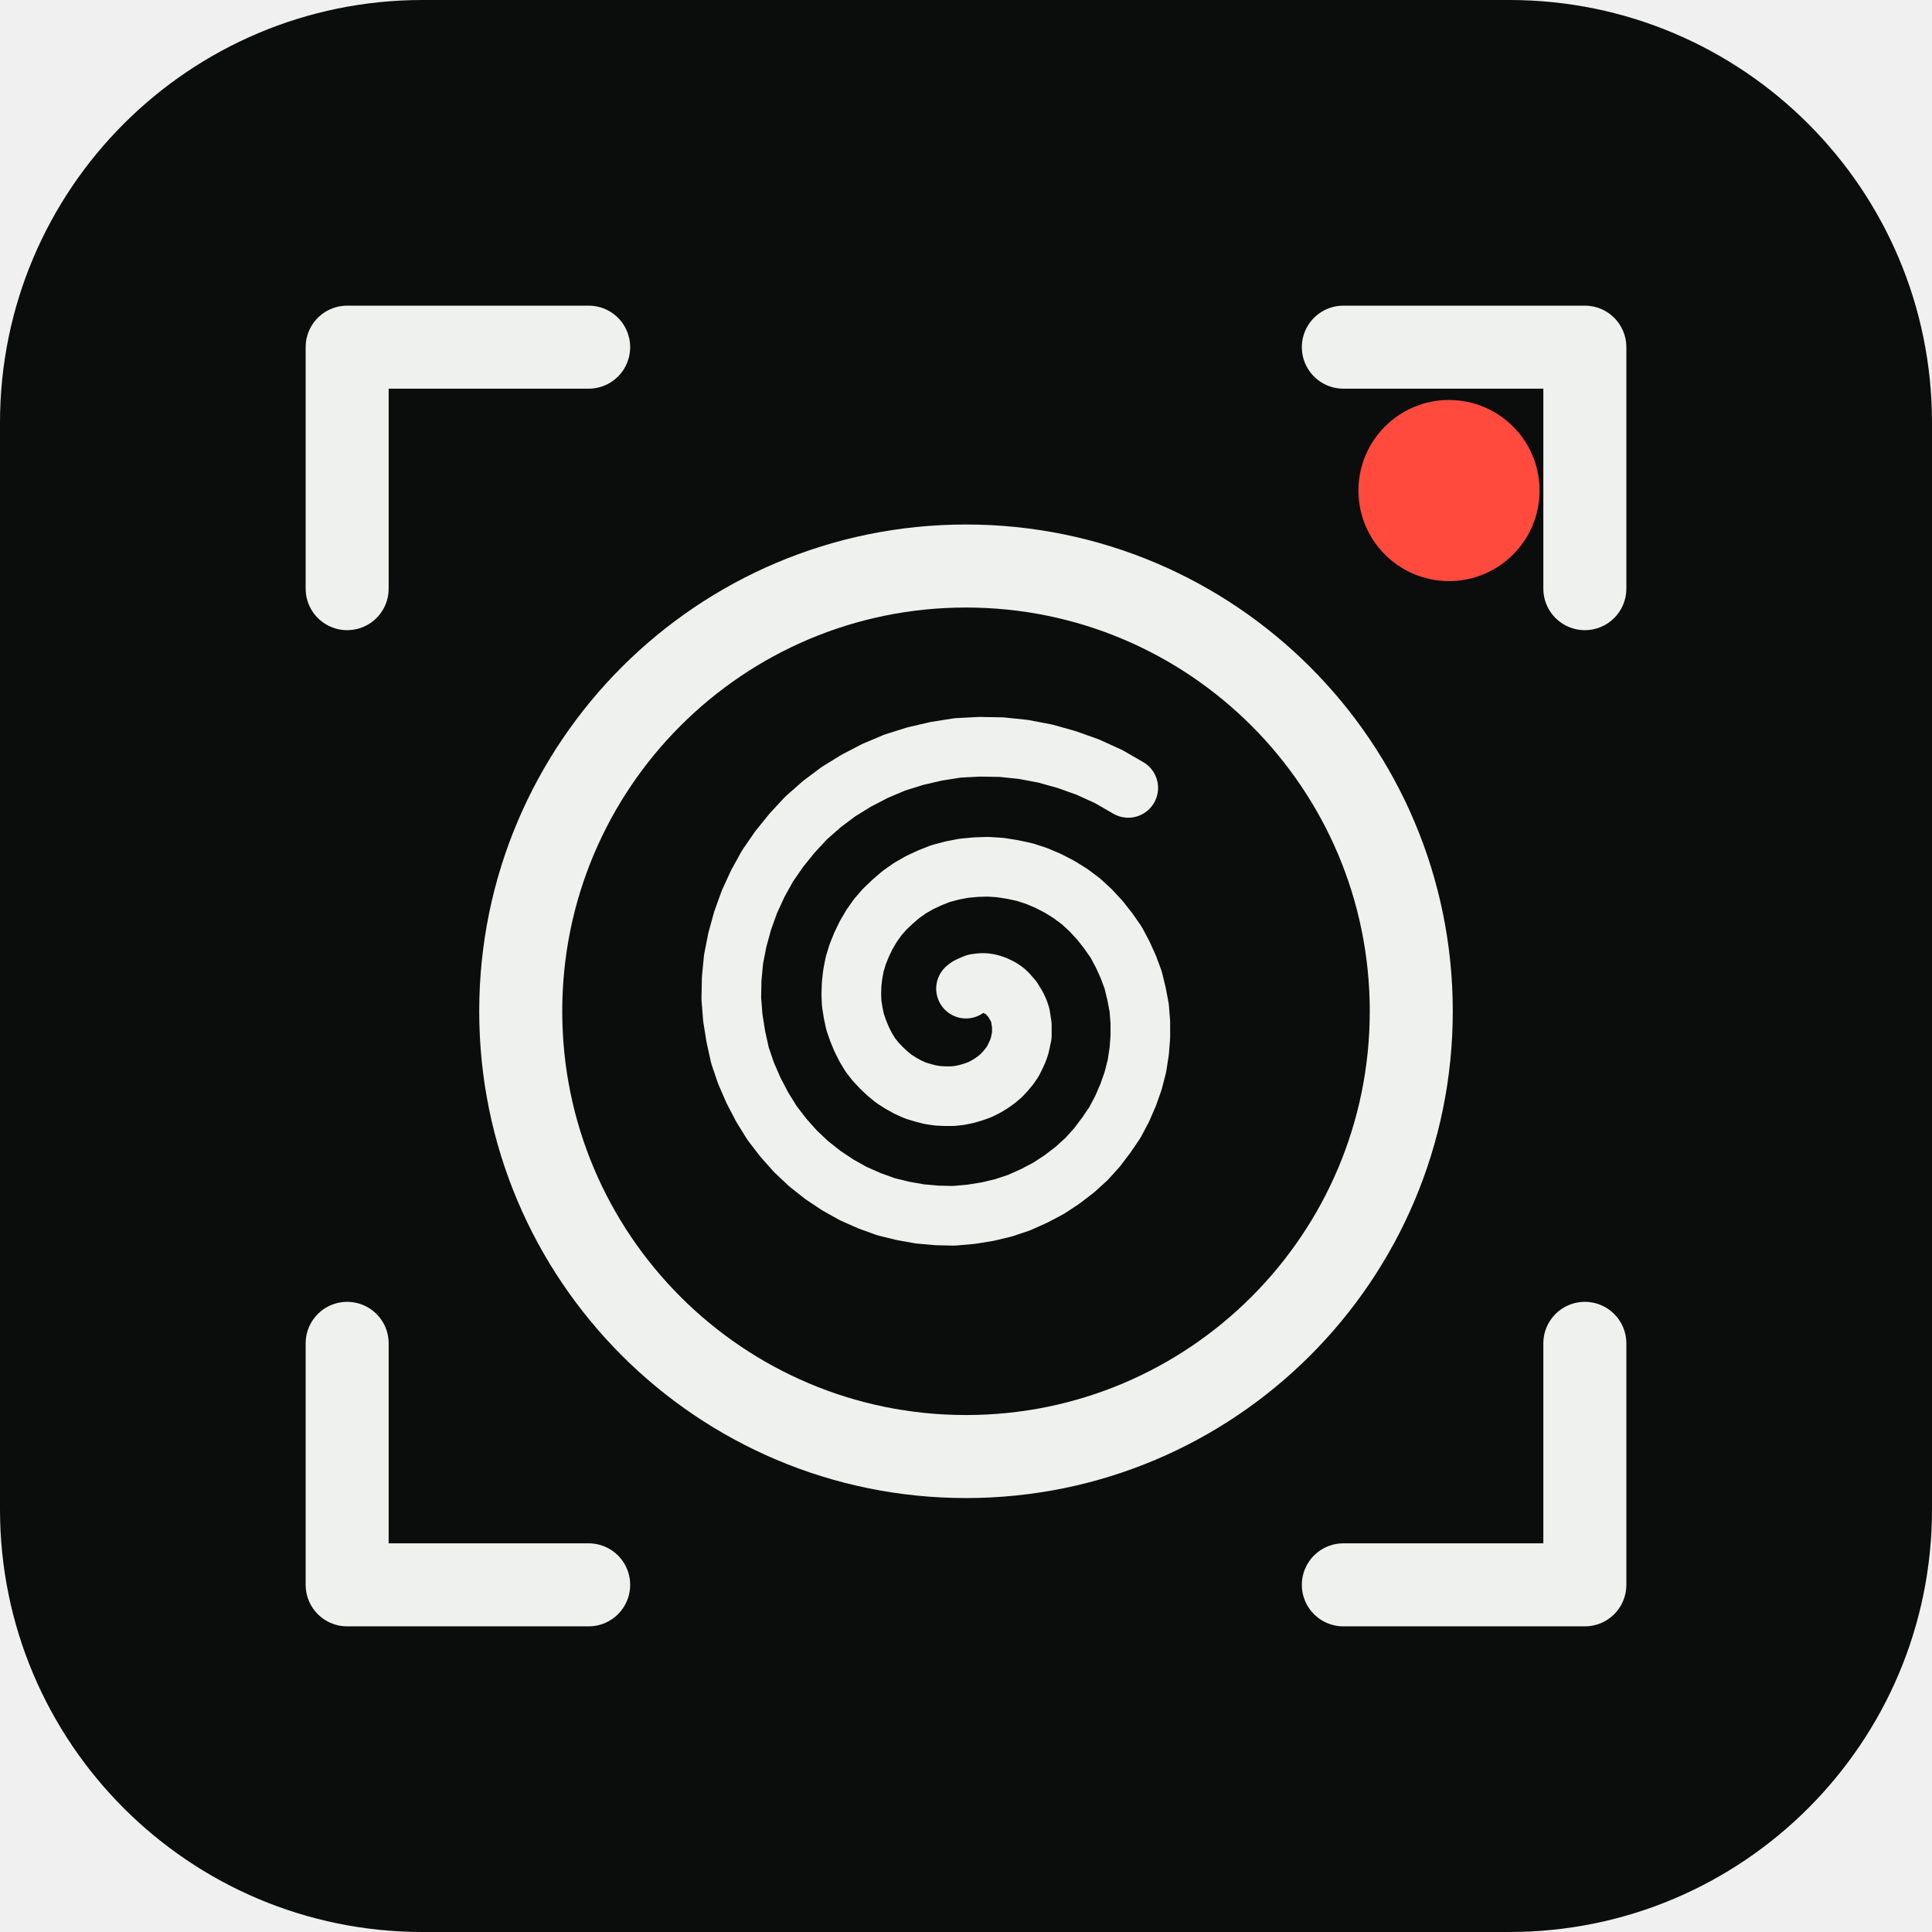
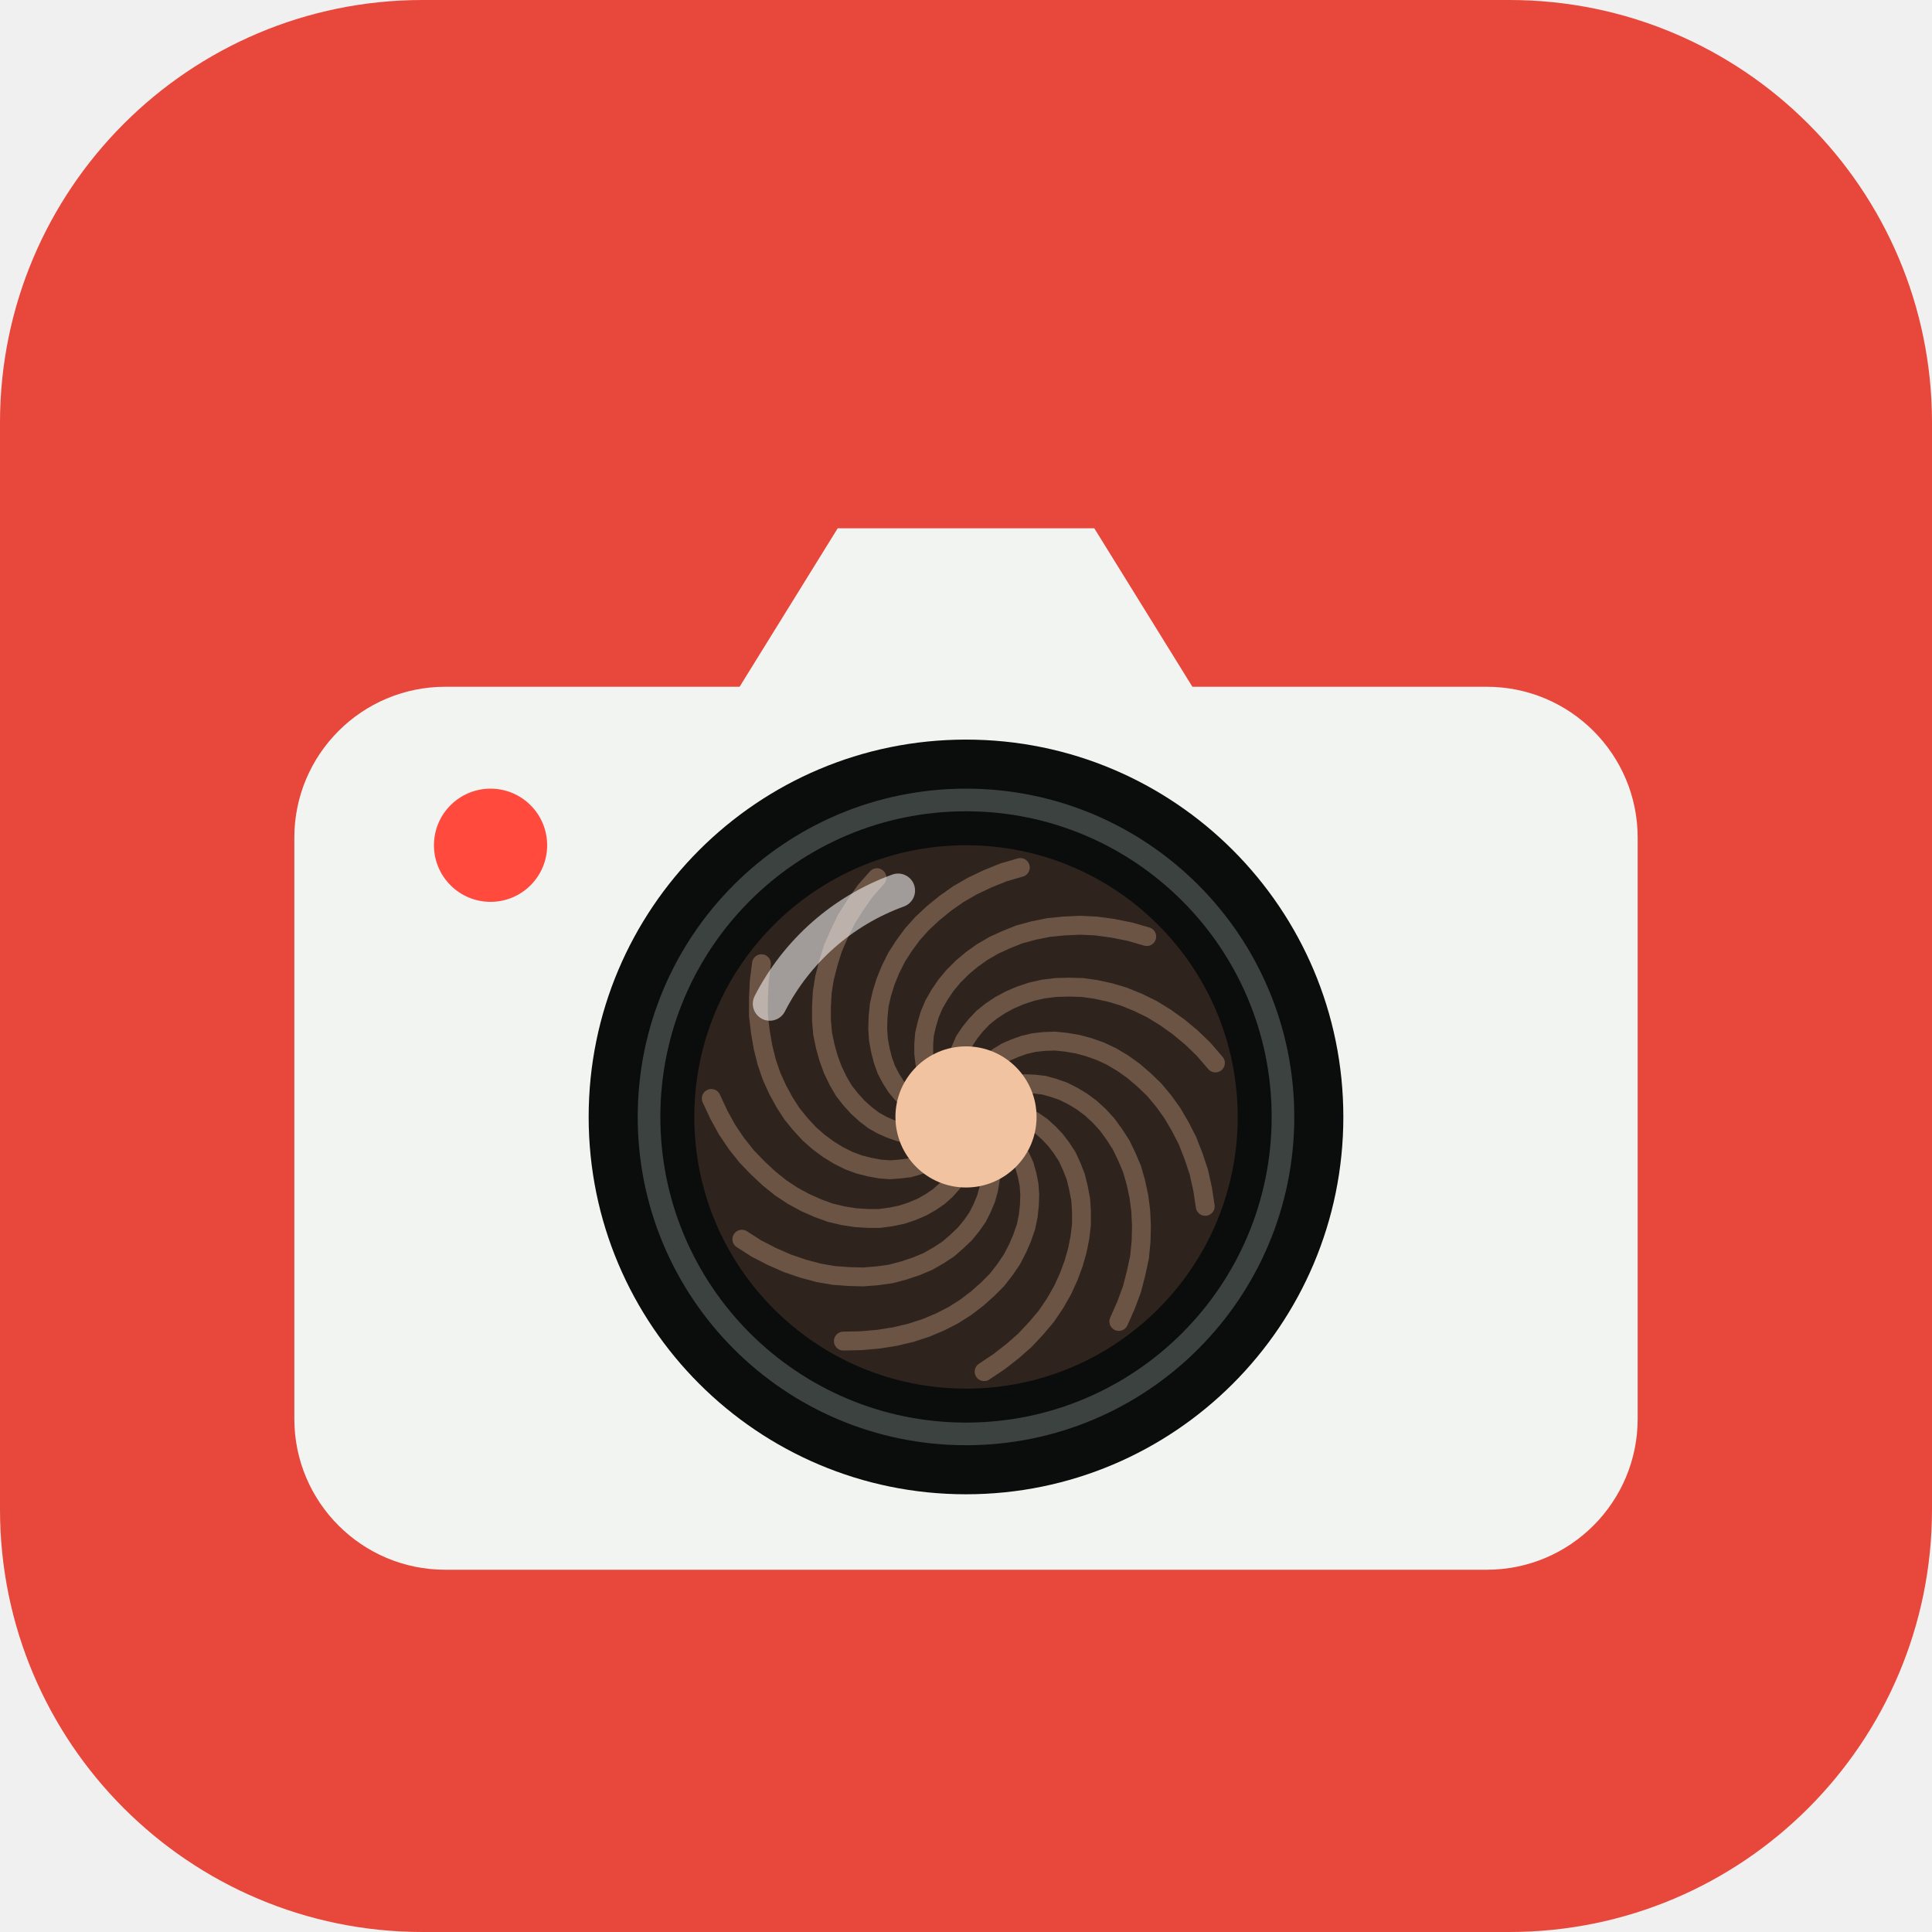
<svg xmlns="http://www.w3.org/2000/svg" viewBox="0 0 512 512">
-   <rect width="512" height="512" rx="112" fill="#0b0d0c" />
-   <path d="M92 156V92H156M356 92H420V156M420 356V420H356M156 420H92V356" fill="none" stroke="#eef1ee" stroke-width="22" stroke-linecap="round" stroke-linejoin="round" />
-   <circle cx="256" cy="268" r="118" fill="none" stroke="#eef1ee" stroke-width="22" />
-   <path d="M256.0 262.0 L256.5 261.6 L257.1 261.3 L257.8 261.0 L258.5 260.7 L259.2 260.6 L260.0 260.5 L260.9 260.5 L261.7 260.6 L262.6 260.8 L263.5 261.1 L264.4 261.5 L265.2 261.9 L266.1 262.5 L266.9 263.2 L267.6 264.0 L268.3 264.8 L268.9 265.8 L269.5 266.8 L270.0 267.9 L270.4 269.1 L270.6 270.4 L270.8 271.7 L270.8 273.0 L270.8 274.4 L270.5 275.8 L270.2 277.2 L269.7 278.6 L269.1 279.9 L268.4 281.3 L267.5 282.6 L266.5 283.8 L265.4 285.0 L264.1 286.1 L262.7 287.1 L261.2 288.0 L259.6 288.8 L257.9 289.4 L256.2 289.9 L254.3 290.3 L252.4 290.5 L250.5 290.5 L248.5 290.4 L246.5 290.1 L244.6 289.6 L242.6 289.0 L240.6 288.1 L238.8 287.1 L236.9 285.9 L235.2 284.5 L233.6 283.0 L232.0 281.3 L230.6 279.5 L229.4 277.5 L228.3 275.3 L227.4 273.1 L226.6 270.8 L226.1 268.4 L225.7 265.9 L225.6 263.3 L225.7 260.7 L226.0 258.1 L226.5 255.5 L227.3 252.9 L228.3 250.4 L229.5 247.9 L230.9 245.5 L232.5 243.2 L234.4 241.0 L236.5 239.0 L238.7 237.1 L241.1 235.4 L243.7 233.9 L246.5 232.6 L249.3 231.5 L252.3 230.7 L255.4 230.1 L258.6 229.8 L261.8 229.7 L265.0 229.9 L268.2 230.4 L271.5 231.1 L274.6 232.1 L277.7 233.4 L280.8 235.0 L283.7 236.8 L286.5 238.9 L289.1 241.3 L291.5 243.9 L293.7 246.7 L295.8 249.7 L297.5 252.9 L299.0 256.2 L300.3 259.7 L301.2 263.4 L301.9 267.1 L302.2 270.9 L302.2 274.8 L301.9 278.6 L301.3 282.5 L300.3 286.4 L299.0 290.1 L297.4 293.8 L295.5 297.4 L293.2 300.8 L290.7 304.1 L287.9 307.2 L284.8 310.0 L281.4 312.6 L277.9 314.9 L274.1 316.9 L270.1 318.7 L265.9 320.1 L261.7 321.1 L257.3 321.8 L252.8 322.2 L248.3 322.1 L243.8 321.7 L239.3 320.9 L234.8 319.8 L230.4 318.2 L226.1 316.3 L222.0 314.0 L218.1 311.4 L214.3 308.4 L210.8 305.1 L207.6 301.5 L204.6 297.6 L202.0 293.4 L199.7 289.0 L197.7 284.4 L196.1 279.7 L195.0 274.7 L194.2 269.7 L193.8 264.6 L193.9 259.4 L194.4 254.2 L195.4 249.1 L196.8 244.0 L198.6 239.0 L200.8 234.2 L203.4 229.5 L206.5 225.0 L209.9 220.8 L213.6 216.8 L217.8 213.1 L222.2 209.8 L226.9 206.9 L231.9 204.3 L237.1 202.1 L242.5 200.4 L248.1 199.1 L253.8 198.2 L259.6 197.9 L265.4 198.0 L271.2 198.6 L277.0 199.7 L282.7 201.3 L288.3 203.3 L293.8 205.8 L299.0 208.8" fill="none" stroke="#eef1ee" stroke-width="15.8" stroke-linecap="round" stroke-linejoin="round" />
-   <circle cx="384" cy="130" r="24" fill="#ff4a3d" />
+   <rect width="512" height="512" rx="112" fill="#e8473b" />
+   <path d="M118 182 H196 L222 140 H290 L316 182 H394 A40 40 0 0 1 434 222 V376 A40 40 0 0 1 394 416 H118 A40 40 0 0 1 78 376 V222 A40 40 0 0 1 118 182 Z" fill="#f2f4f2" />
+   <circle cx="256" cy="296" r="100" fill="#0b0d0c" />
+   <circle cx="256" cy="296" r="84" fill="none" stroke="#3b423f" stroke-width="6" />
+   <circle cx="256" cy="296" r="72" fill="#2e231d" />
+   <path d="M271.8 296.0 L274.0 297.1 L276.0 298.5 L277.9 300.2 L279.7 302.1 L281.3 304.2 L282.8 306.5 L284.0 309.1 L285.1 311.9 L285.8 314.8 L286.4 317.9 L286.6 321.1 L286.6 324.5 L286.2 327.9 L285.5 331.4 L284.5 334.9 L283.2 338.4 L281.6 341.9 L279.6 345.4 L277.3 348.8 L274.6 352.0 L271.6 355.2 L268.3 358.1 L264.7 360.9 L260.8 363.5" fill="none" stroke="#6b5444" stroke-width="5.0" stroke-linecap="round" />
+   <path d="M269.3 304.6 L270.5 306.7 L271.5 308.9 L272.2 311.4 L272.7 313.9 L272.9 316.6 L272.8 319.4 L272.5 322.2 L271.9 325.1 L270.9 328.0 L269.7 330.8 L268.2 333.7 L266.3 336.5 L264.2 339.2 L261.7 341.7 L259.0 344.1 L256.0 346.4 L252.7 348.5 L249.2 350.3 L245.4 351.9 L241.4 353.2 L237.2 354.2 L232.8 354.9 L228.2 355.3 L223.5 355.4" fill="none" stroke="#6b5444" stroke-width="5.0" stroke-linecap="round" />
+   <path d="M262.6 310.4 L262.4 312.8 L262.0 315.2 L261.3 317.7 L260.3 320.1 L259.1 322.5 L257.5 324.8 L255.7 327.0 L253.6 329.0 L251.3 331.0 L248.7 332.7 L245.9 334.3 L242.8 335.6 L239.5 336.7 L236.1 337.6 L232.5 338.1 L228.7 338.4 L224.9 338.3 L220.9 338.0 L216.9 337.3 L212.8 336.2 L208.7 334.8 L204.6 333.0 L200.5 330.9 L196.6 328.4" fill="none" stroke="#6b5444" stroke-width="5.0" stroke-linecap="round" />
+   <path d="M253.7 311.7 L252.3 313.6 L250.7 315.4 L248.8 317.1 L246.6 318.6 L244.3 319.9 L241.7 321.0 L239.0 321.9 L236.1 322.5 L233.1 322.9 L230.0 322.9 L226.8 322.7 L223.5 322.2 L220.1 321.4 L216.8 320.2 L213.4 318.7 L210.1 316.9 L206.9 314.8 L203.8 312.3 L200.8 309.5 L197.9 306.5 L195.2 303.1 L192.7 299.4 L190.5 295.4 L188.5 291.1" fill="none" stroke="#6b5444" stroke-width="5.0" stroke-linecap="round" />
+   <path d="M245.6 308.0 L243.4 308.8 L241.0 309.5 L238.5 309.8 L235.9 310.0 L233.2 309.8 L230.5 309.3 L227.7 308.6 L225.0 307.6 L222.2 306.2 L219.6 304.6 L217.0 302.7 L214.5 300.5 L212.1 297.9 L209.9 295.2 L207.9 292.1 L206.1 288.8 L204.5 285.3 L203.2 281.5 L202.2 277.5 L201.5 273.4 L201.0 269.1 L201.0 264.6 L201.2 260.1 L201.8 255.4" fill="none" stroke="#6b5444" stroke-width="5.0" stroke-linecap="round" />
+   <path d="M240.8 300.5 L238.4 300.0 L236.1 299.2 L233.8 298.2 L231.5 296.9 L229.4 295.3 L227.3 293.4 L225.4 291.3 L223.6 289.0 L222.1 286.4 L220.7 283.5 L219.6 280.5 L218.7 277.3 L218.0 273.9 L217.7 270.4 L217.7 266.7 L217.9 263.0 L218.5 259.2 L219.5 255.3 L220.7 251.4 L222.4 247.5 L224.3 243.6 L226.7 239.8 L229.3 236.1 L232.4 232.6" fill="none" stroke="#6b5444" stroke-width="5.0" stroke-linecap="round" />
+   <path d="M240.8 291.5 L239.1 289.9 L237.5 288.0 L236.1 285.8 L234.9 283.5 L234.0 281.0 L233.3 278.3 L232.8 275.5 L232.6 272.6 L232.7 269.5 L233.0 266.4 L233.7 263.3 L234.7 260.1 L236.0 256.9 L237.6 253.7 L239.6 250.6 L241.8 247.6 L244.4 244.7 L247.3 242.0 L250.5 239.4 L253.9 237.0 L257.7 234.8 L261.7 232.9 L265.9 231.2 L270.4 229.9" fill="none" stroke="#6b5444" stroke-width="5.0" stroke-linecap="round" />
+   <path d="M245.6 284.0 L245.1 281.7 L244.8 279.2 L244.8 276.7 L245.0 274.1 L245.6 271.5 L246.4 268.8 L247.5 266.2 L249.0 263.6 L250.7 261.1 L252.7 258.7 L255.0 256.4 L257.5 254.3 L260.3 252.3 L263.4 250.5 L266.7 249.0 L270.2 247.6 L273.9 246.6 L277.9 245.8 L281.9 245.4 L286.2 245.2 L290.5 245.4 L294.9 246.0 L299.4 246.9 L303.9 248.2" fill="none" stroke="#6b5444" stroke-width="5.0" stroke-linecap="round" />
+   <path d="M253.7 280.3 L254.6 278.1 L255.6 275.8 L257.0 273.7 L258.6 271.7 L260.5 269.7 L262.6 268.0 L265.0 266.4 L267.6 265.0 L270.4 263.8 L273.4 262.8 L276.5 262.1 L279.8 261.7 L283.3 261.6 L286.8 261.7 L290.4 262.2 L294.1 263.0 L297.8 264.1 L301.5 265.6 L305.2 267.4 L308.8 269.6 L312.3 272.1 L315.8 275.0 L319.0 278.1 L322.1 281.7" fill="none" stroke="#6b5444" stroke-width="5.0" stroke-linecap="round" />
+   <path d="M262.6 281.6 L264.5 280.1 L266.6 278.8 L268.9 277.8 L271.4 276.9 L274.0 276.3 L276.7 276.0 L279.6 275.9 L282.5 276.2 L285.5 276.7 L288.5 277.5 L291.6 278.6 L294.6 280.0 L297.6 281.8 L300.4 283.8 L303.2 286.2 L305.9 288.8 L308.4 291.8 L310.7 295.0 L312.8 298.6 L314.7 302.3 L316.3 306.4 L317.7 310.6 L318.7 315.1 L319.4 319.7" fill="none" stroke="#6b5444" stroke-width="5.0" stroke-linecap="round" />
+   <path d="M269.3 287.4 L271.7 287.2 L274.2 287.3 L276.7 287.6 L279.2 288.3 L281.8 289.2 L284.2 290.4 L286.7 291.9 L289.0 293.6 L291.3 295.7 L293.4 298.0 L295.3 300.6 L297.1 303.4 L298.6 306.5 L300.0 309.8 L301.0 313.3 L301.8 317.0 L302.3 320.8 L302.5 324.8 L302.4 328.9 L302.0 333.1 L301.1 337.3 L300.0 341.6 L298.4 345.9 L296.5 350.2" fill="none" stroke="#6b5444" stroke-width="5.0" stroke-linecap="round" />
+   <circle cx="256" cy="296" r="18.7" fill="#f1c3a0" />
+   <path d="M204 266 A62 62 0 0 1 238 236" fill="none" stroke="#ffffff" stroke-opacity=".55" stroke-width="9" stroke-linecap="round" />
+   <circle cx="130" cy="224" r="15" fill="#ff4a3d" />
</svg>
